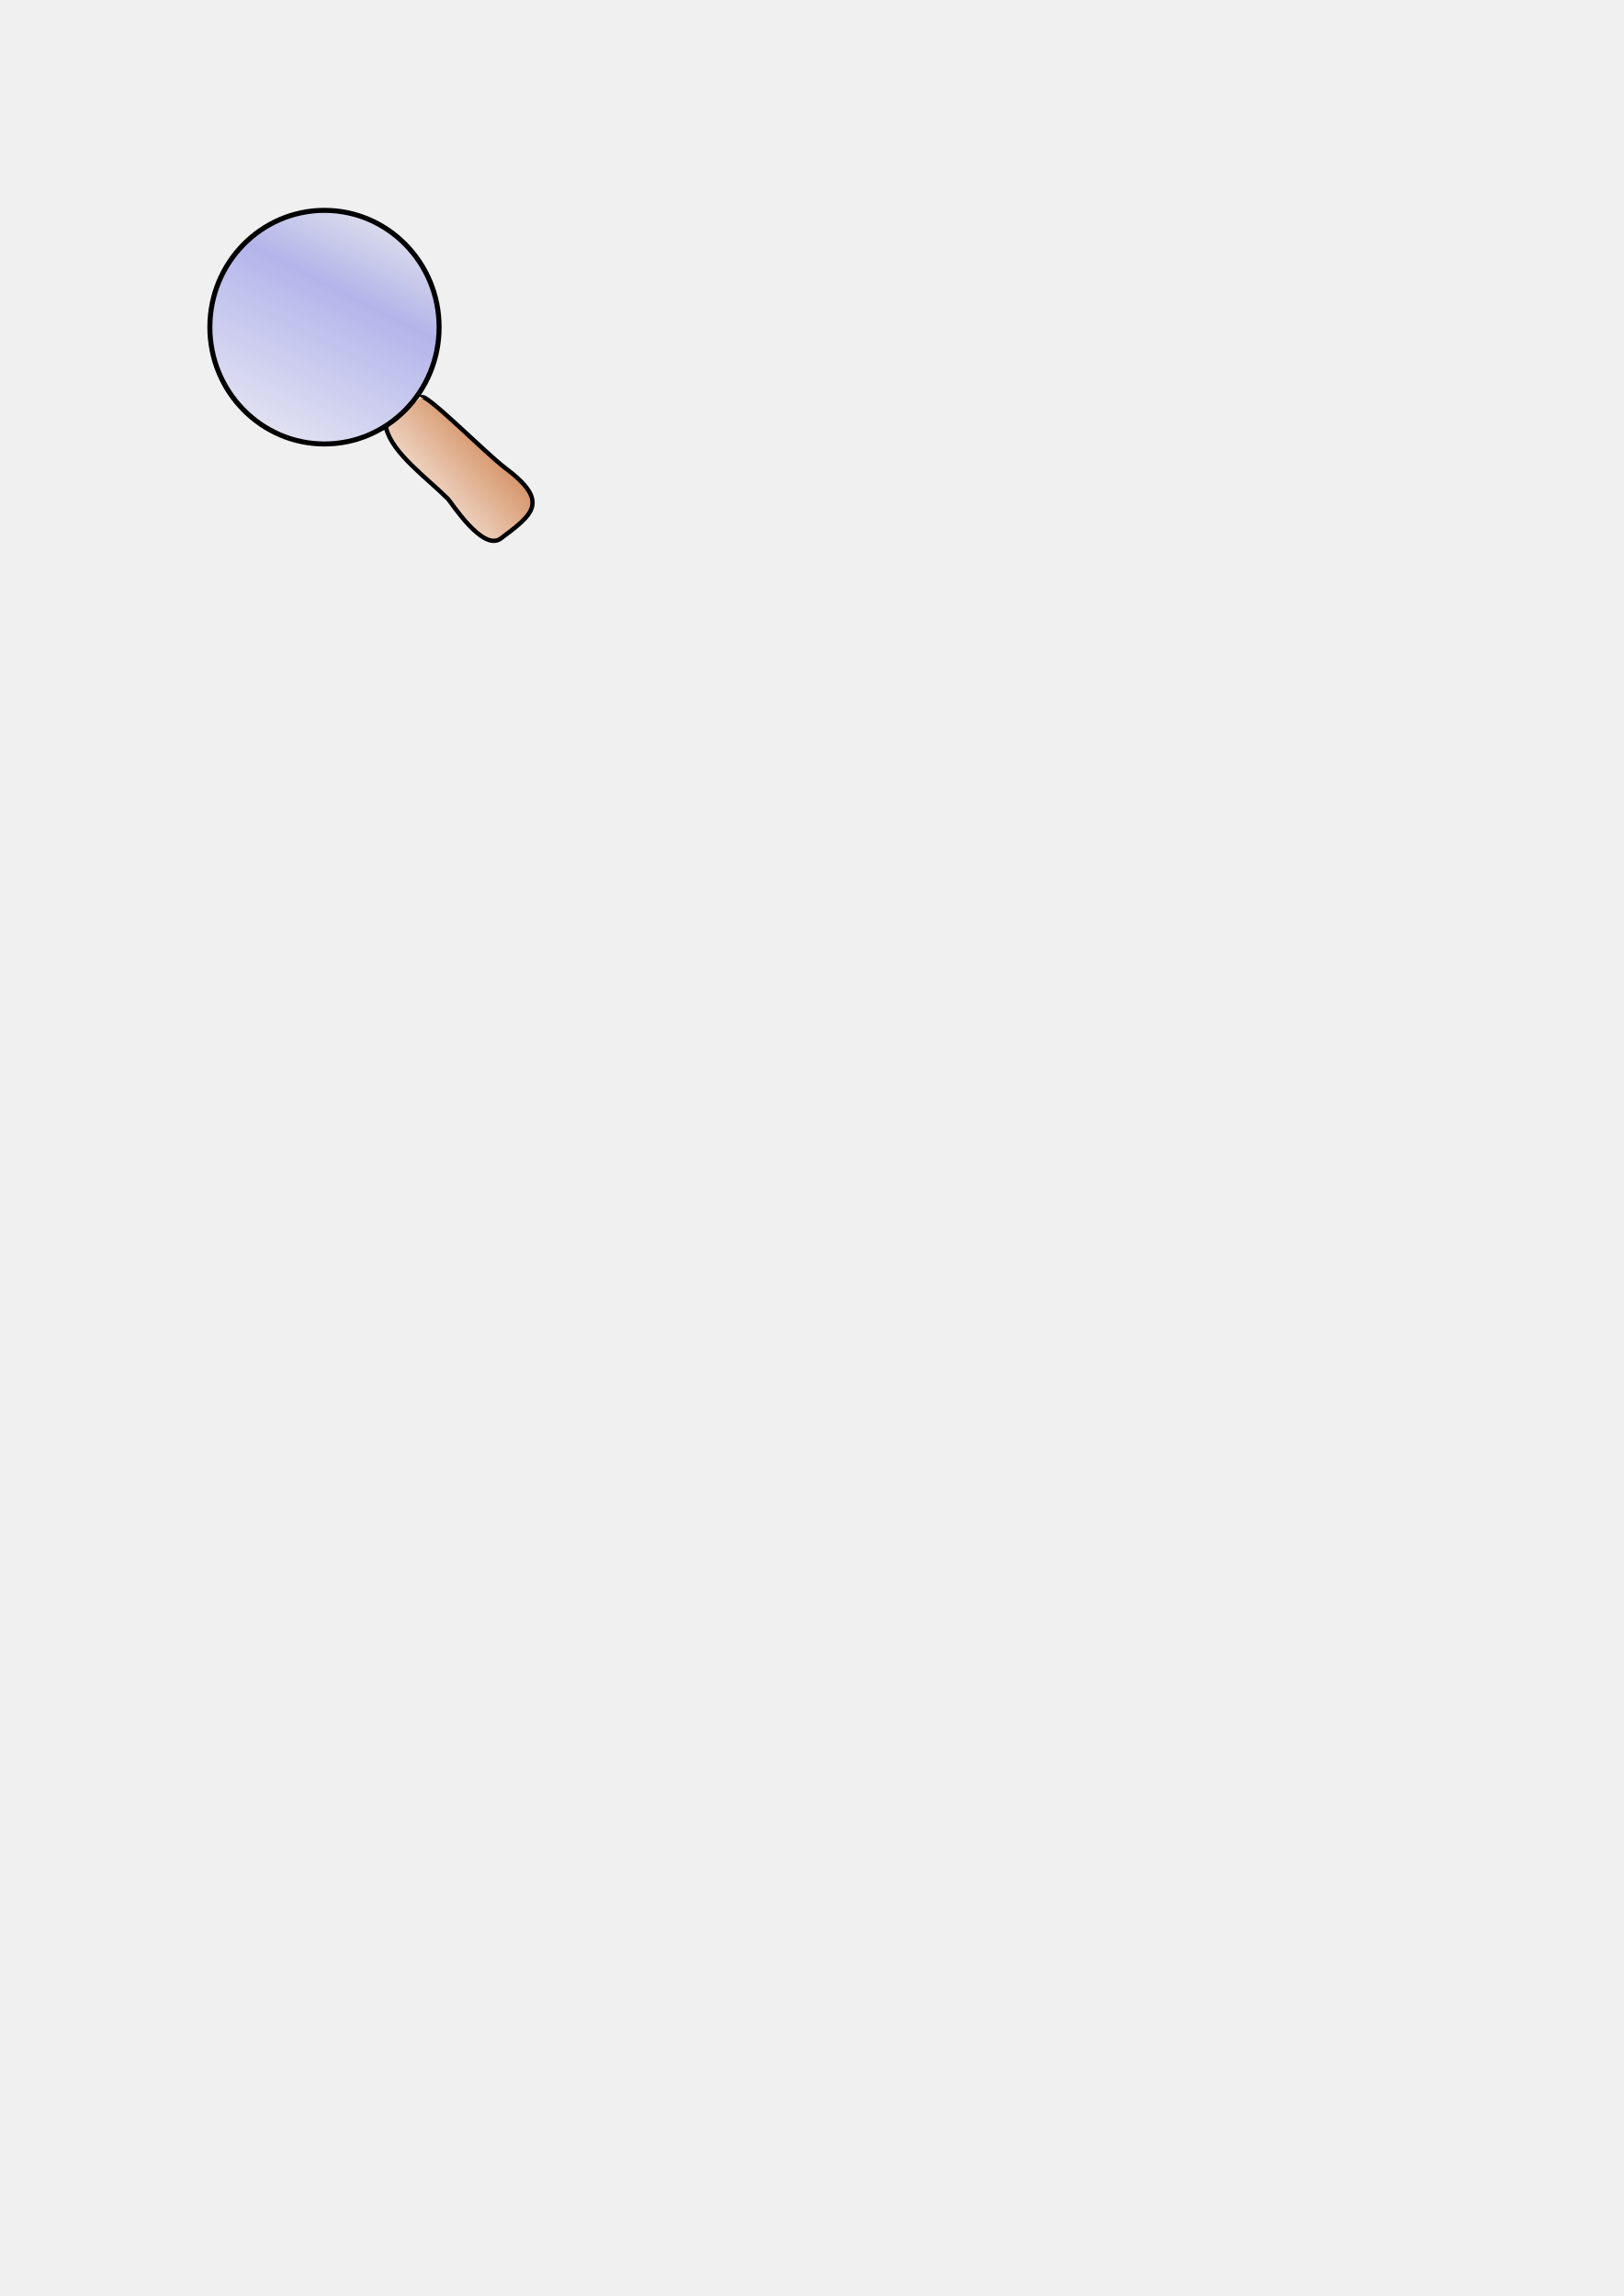
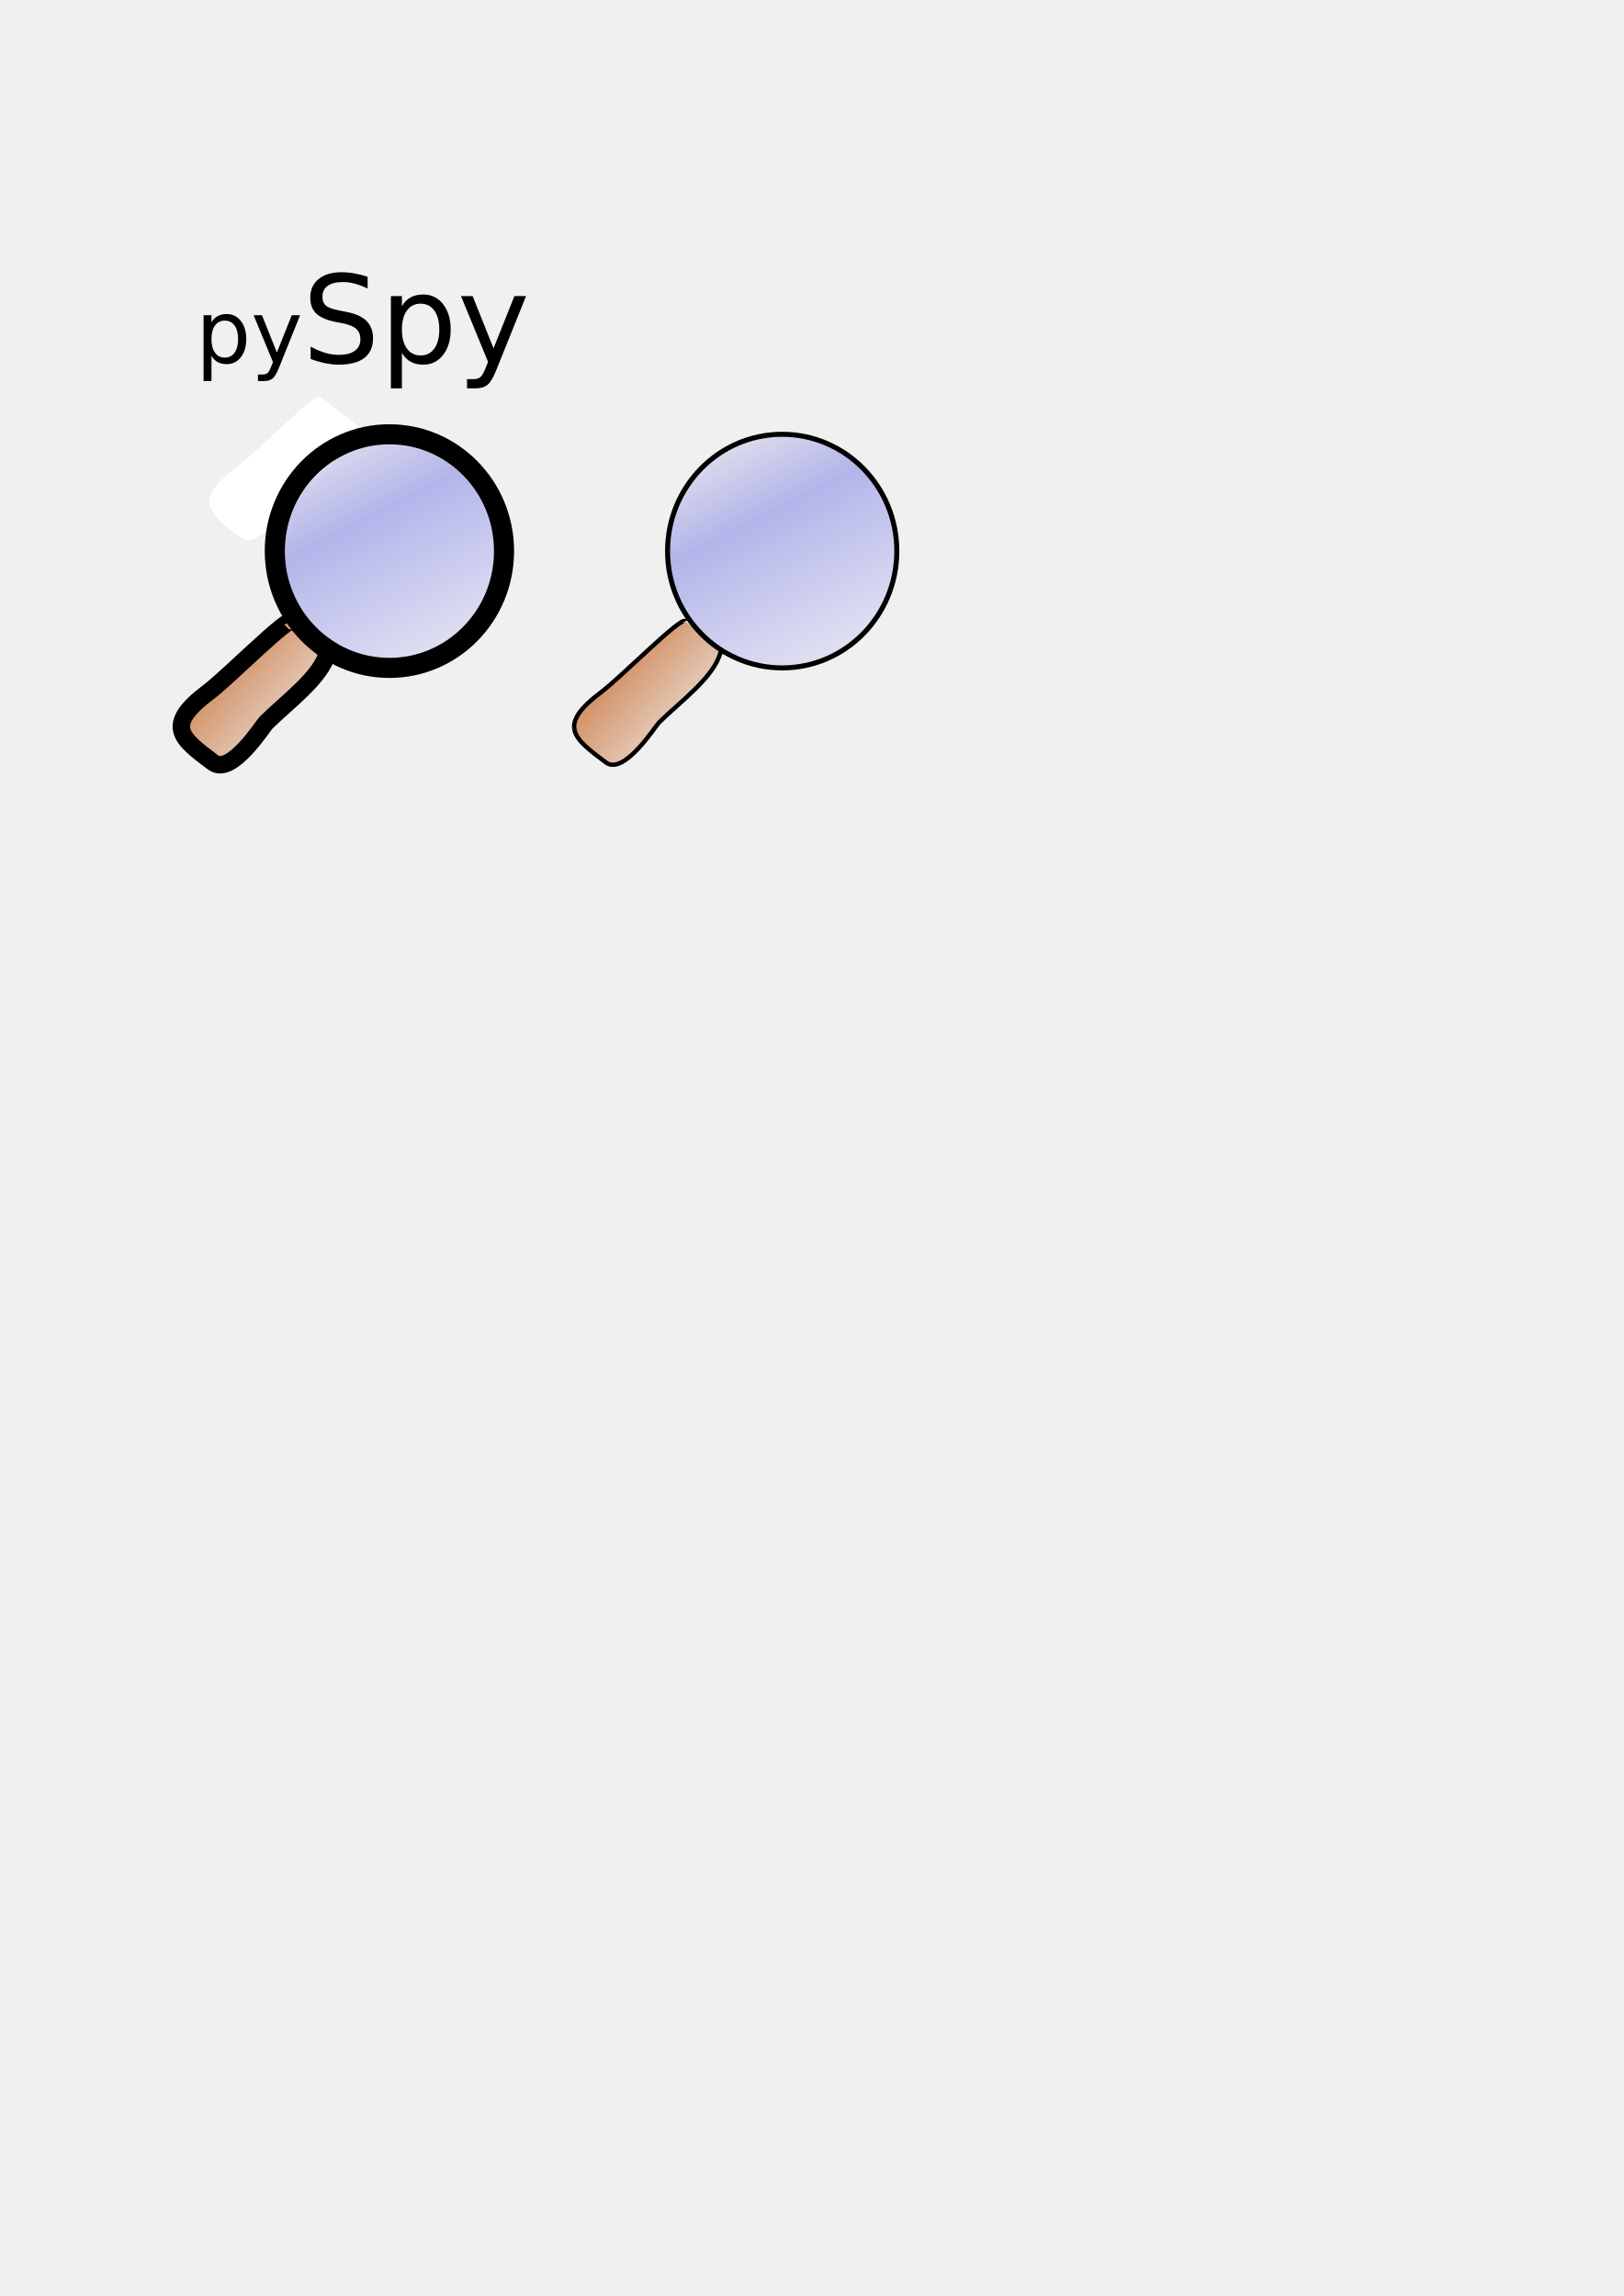
- <svg xmlns="http://www.w3.org/2000/svg" xmlns:xlink="http://www.w3.org/1999/xlink" width="744.094" height="1052.362" id="svg2279">
+ <svg xmlns="http://www.w3.org/2000/svg" xmlns:xlink="http://www.w3.org/1999/xlink" width="744.094" height="1052.362" id="svg2279" version="1.1">
  <defs id="defs2281">
    <linearGradient id="linearGradient6281">
      <stop style="stop-color:#c87137;stop-opacity:1;" offset="0" id="stop6283" />
      <stop style="stop-color:#c87137;stop-opacity:0;" offset="1" id="stop6285" />
    </linearGradient>
    <linearGradient id="linearGradient5164">
      <stop id="stop5172" offset="0" style="stop-color:#9b9ee0;stop-opacity:0.197;" />
      <stop style="stop-color:#9ea0e8;stop-opacity:0.744;" offset="0.357" id="stop5174" />
      <stop id="stop5176" offset="1" style="stop-color:#a0a3f2;stop-opacity:0.197;" />
    </linearGradient>
-     <linearGradient xlink:href="#linearGradient6281" id="linearGradient2393" gradientUnits="userSpaceOnUse" gradientTransform="matrix(-1,0,0,1,1073.991,48.54781)" x1="829.447" y1="148.187" x2="887.414" y2="199.842" />
+     <linearGradient xlink:href="#linearGradient6281" id="linearGradient2393" gradientUnits="userSpaceOnUse" gradientTransform="translate(-733.9236,48.54781)" x1="829.447" y1="148.187" x2="887.414" y2="199.842" />
    <linearGradient xlink:href="#linearGradient5164" id="linearGradient2396" gradientUnits="userSpaceOnUse" x1="919.239" y1="35.5" x2="969.747" y2="134.634" />
+     <linearGradient xlink:href="#linearGradient6281" id="linearGradient2842" gradientUnits="userSpaceOnUse" gradientTransform="translate(-733.9236,48.54781)" x1="829.447" y1="148.187" x2="887.414" y2="199.842" />
+     <linearGradient xlink:href="#linearGradient5164" id="linearGradient2844" gradientUnits="userSpaceOnUse" x1="919.239" y1="35.5" x2="969.747" y2="134.634" />
+     <linearGradient xlink:href="#linearGradient6281" id="linearGradient2850" gradientUnits="userSpaceOnUse" gradientTransform="translate(-553.9236,48.54781)" x1="829.447" y1="148.187" x2="887.414" y2="199.842" />
+     <linearGradient xlink:href="#linearGradient5164" id="linearGradient2855" gradientUnits="userSpaceOnUse" x1="919.239" y1="35.5" x2="969.747" y2="134.634" />
+     <linearGradient xlink:href="#linearGradient6281" id="linearGradient2861" gradientUnits="userSpaceOnUse" gradientTransform="translate(-553.9236,48.54781)" x1="829.447" y1="148.187" x2="887.414" y2="199.842" />
+     <linearGradient xlink:href="#linearGradient5164" id="linearGradient2863" gradientUnits="userSpaceOnUse" x1="919.239" y1="35.5" x2="969.747" y2="134.634" />
+     <linearGradient xlink:href="#linearGradient6281" id="linearGradient3639" gradientUnits="userSpaceOnUse" gradientTransform="translate(-746.8332,151.1857)" x1="829.447" y1="148.187" x2="887.414" y2="199.842" />
+     <linearGradient xlink:href="#linearGradient6281" id="linearGradient3645" gradientUnits="userSpaceOnUse" gradientTransform="translate(-566.8332,151.1857)" x1="829.447" y1="148.187" x2="887.414" y2="199.842" />
+     <linearGradient xlink:href="#linearGradient5164" id="linearGradient3647" gradientUnits="userSpaceOnUse" x1="919.239" y1="35.5" x2="969.747" y2="134.634" />
  </defs>
  <g id="layer1">
-     <path style="fill:#ffffff;fill-opacity:1;fill-rule:evenodd" d="M 193.242,181.82 C 194.462,178.77 222.728,207.47 231.628,214.145 C 252.283,229.636 244.354,235.409 229.608,246.469 C 221.319,252.686 206.866,229.788 205.364,228.287 C 195.951,218.874 179.958,207.474 177.08,195.962 C 176.916,195.309 175.733,195.962 175.059,195.962" id="path2400" />
-     <path style="fill:url(#linearGradient2393);fill-opacity:1;fill-rule:evenodd;stroke:#000000;stroke-width:2;stroke-linecap:butt;stroke-linejoin:miter;stroke-miterlimit:4;stroke-dasharray:none;stroke-opacity:1" d="M 193.138,182.172 C 194.358,179.122 222.624,207.822 231.524,214.497 C 252.178,229.988 244.25,235.762 229.503,246.822 C 221.215,253.038 206.762,230.141 205.26,228.639 C 195.847,219.226 179.853,207.826 176.976,196.314 C 176.812,195.661 175.629,196.314 174.955,196.314" id="path5302" />
-     <path style="fill:url(#linearGradient2396);fill-opacity:1;fill-rule:evenodd;stroke:#000000;stroke-width:2.3;stroke-miterlimit:4;stroke-dasharray:none;stroke-opacity:1" id="path5162" d="M 991.97,90.188 A 52.528,53.538 0 1 1 886.914,90.188 A 52.528,53.538 0 1 1 991.97,90.188 z" transform="matrix(-1,0,0,1,1088.143,59.76536)" />
    <rect style="opacity:0.88;fill:none;fill-opacity:1;" id="rect2398" width="273.907" height="273.907" x="11.748" y="12.999" />
+     <text xml:space="preserve" style="font-size:56px;font-style:normal;font-weight:normal;fill:#000000;fill-opacity:1;stroke:none;font-family:Bitstream Vera Sans" x="138.499" y="166.338" id="text2825">
+       <tspan id="tspan2827" x="138.499" y="166.338">Spy</tspan>
+     </text>
+     <path style="fill:#ffffff;fill-opacity:1;fill-rule:evenodd" d="m 146.825,181.82 c -1.22,-3.05 -29.486,25.65 -38.386,32.325 -20.655,15.491 -12.727,21.265 2.02,32.325 8.289,6.217 22.742,-16.681 24.244,-18.183 9.413,-9.413 25.406,-20.813 28.284,-32.325 0.163,-0.653 1.347,0 2.02,0" id="path2400" />
+     <path style="fill:url(#linearGradient3639);fill-opacity:1;fill-rule:evenodd;stroke:#000000;stroke-width:8;stroke-linecap:butt;stroke-linejoin:miter;stroke-miterlimit:4;stroke-opacity:1;stroke-dasharray:none" d="m 134.02,284.81 c -1.22,-3.05 -29.486,25.65 -38.386,32.325 -20.655,15.491 -12.726,21.265 2.02,32.325 8.289,6.217 22.742,-16.681 24.244,-18.183 9.413,-9.413 25.406,-20.813 28.284,-32.325 0.163,-0.653 1.347,0 2.02,0" id="path5302" />
+     <path style="fill:url(#linearGradient2863);fill-opacity:1;fill-rule:evenodd;stroke:#000000;stroke-width:9.2;stroke-miterlimit:4;stroke-opacity:1;stroke-dasharray:none" id="path5162" d="m 991.97,90.188 a 52.528,53.538 0 1 1 -105.056,0 52.528,53.538 0 1 1 105.056,0 z" transform="translate(-760.9853,162.4032)" />
+     <text xml:space="preserve" style="font-size:40px;font-style:normal;font-weight:normal;fill:#000000;fill-opacity:1;stroke:none;font-family:Bitstream Vera Sans" x="89.654" y="166.338" id="text2829">
+       <tspan id="tspan2831" x="89.654" y="166.338">py</tspan>
+     </text>
+     <path id="path3641" d="m 314.02,284.81 c -1.22,-3.05 -29.486,25.65 -38.386,32.325 -20.655,15.491 -12.726,21.265 2.02,32.325 8.289,6.217 22.742,-16.681 24.244,-18.183 9.413,-9.413 25.406,-20.813 28.284,-32.325 0.163,-0.653 1.347,0 2.02,0" style="fill:url(#linearGradient3645);fill-opacity:1;fill-rule:evenodd;stroke:#000000;stroke-width:2;stroke-linecap:butt;stroke-linejoin:miter;stroke-miterlimit:4;stroke-opacity:1;stroke-dasharray:none" />
+     <path transform="translate(-580.9853,162.4032)" d="m 991.97,90.188 a 52.528,53.538 0 1 1 -105.056,0 52.528,53.538 0 1 1 105.056,0 z" id="path3643" style="fill:url(#linearGradient3647);fill-opacity:1;fill-rule:evenodd;stroke:#000000;stroke-width:2.3;stroke-miterlimit:4;stroke-opacity:1;stroke-dasharray:none" />
  </g>
</svg>
